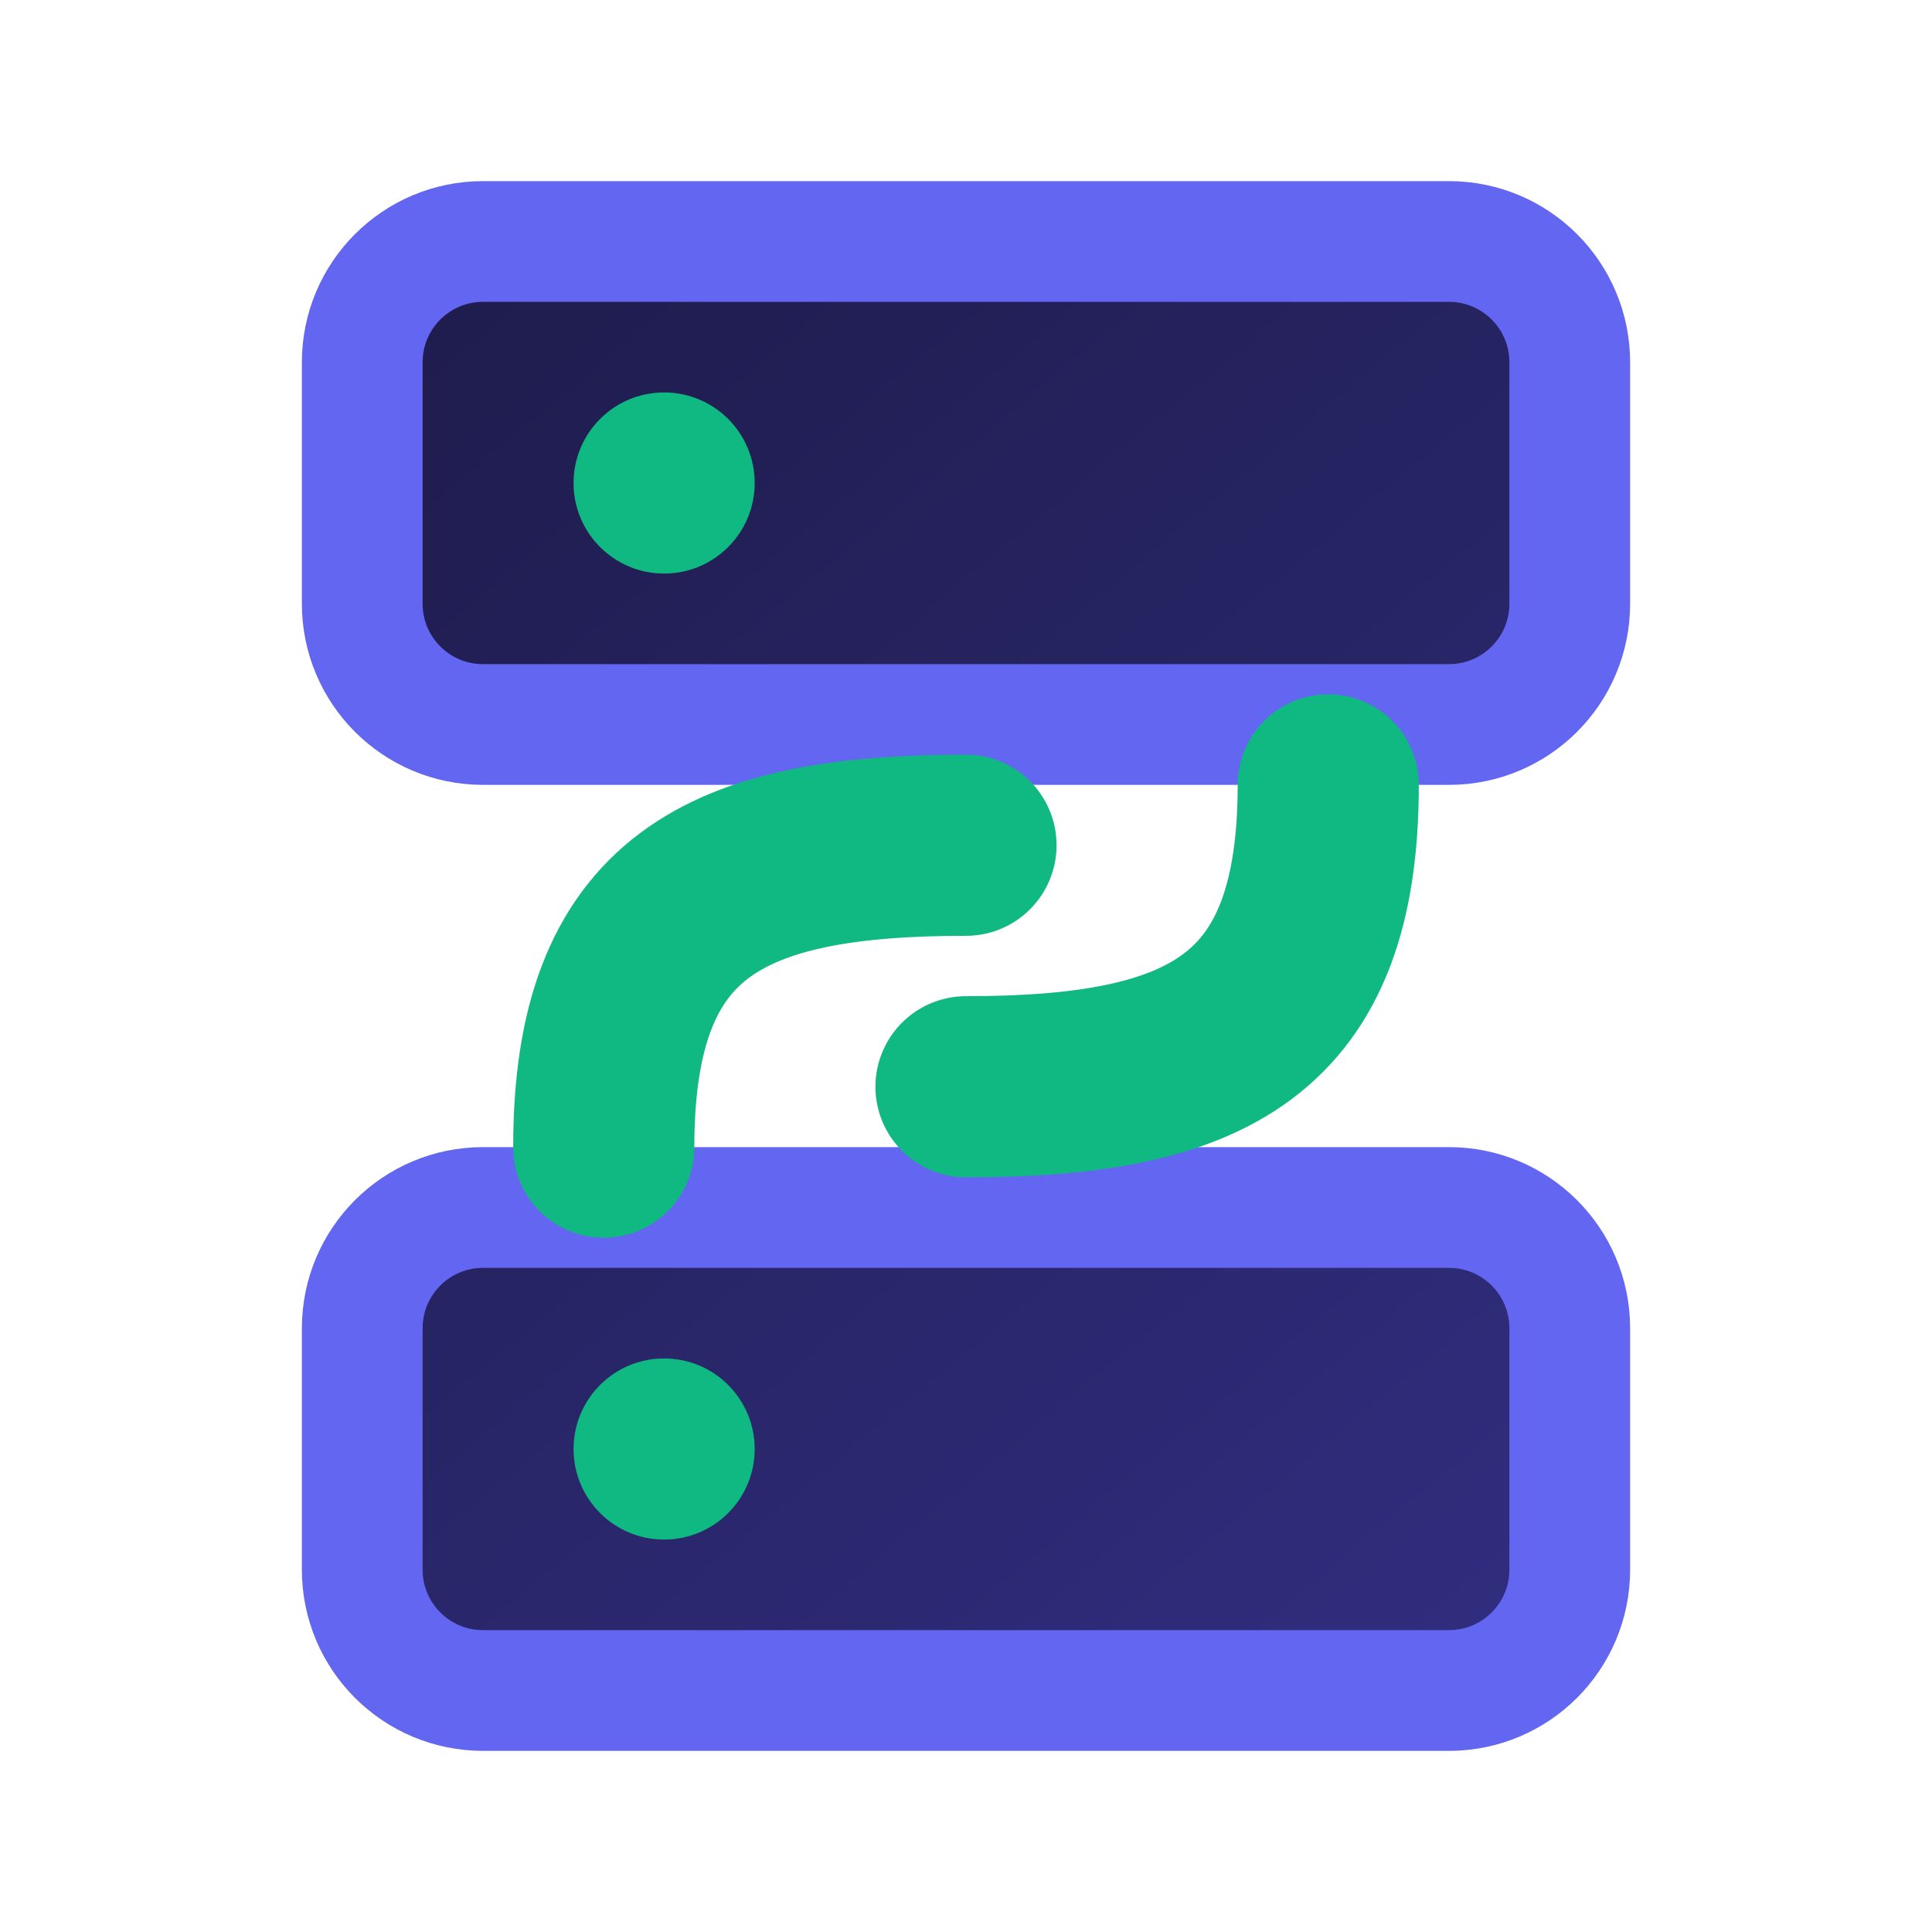
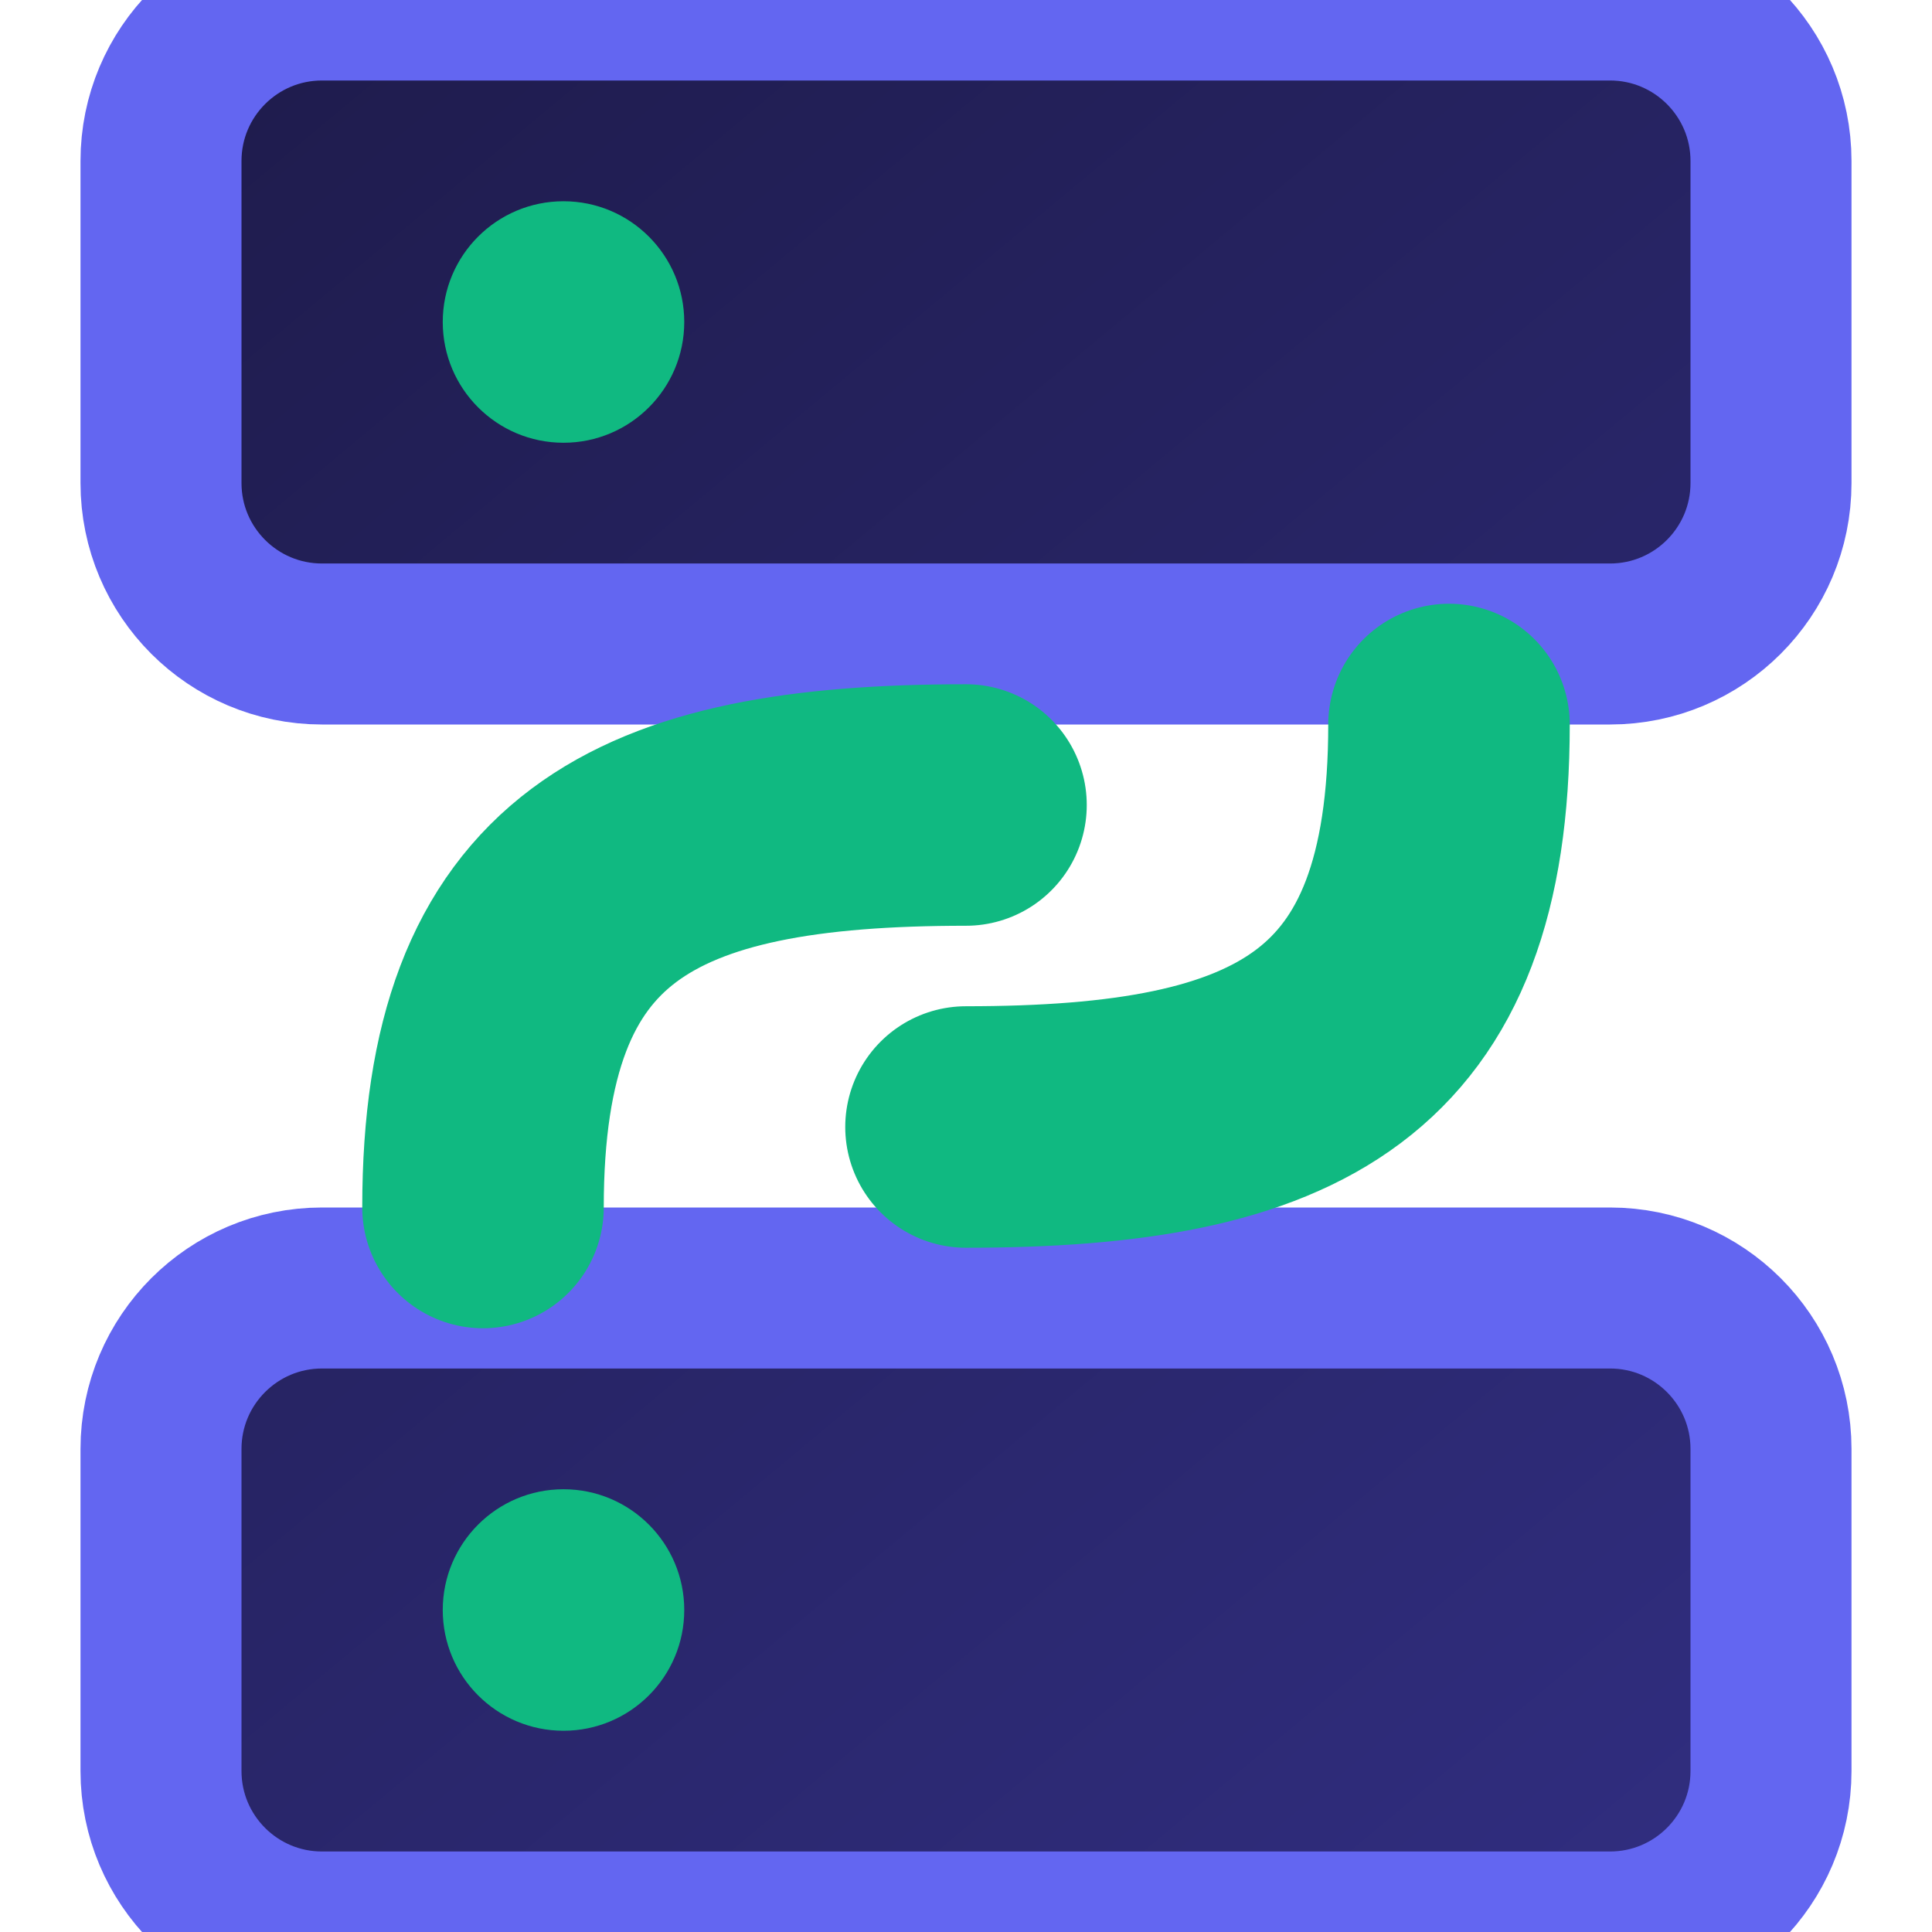
- <svg xmlns="http://www.w3.org/2000/svg" width="16" height="16" viewBox="0 0 16 16" fill="none">
+ <svg xmlns="http://www.w3.org/2000/svg" width="16" height="16" viewBox="2 2 12 12" fill="none">
  <rect x="3" y="2" width="10" height="4" rx="1" fill="url(#envGrad)" stroke="#6366f1" stroke-width="1" />
  <rect x="3" y="10" width="10" height="4" rx="1" fill="url(#envGrad)" stroke="#6366f1" stroke-width="1" />
  <circle cx="5.5" cy="4" r="0.75" fill="#10b981" />
  <circle cx="5.5" cy="12" r="0.75" fill="#10b981" />
  <path d="M11 6.5C11 8.5 10 9 8 9M5 9.5C5 7.5 6 7 8 7" stroke="#10b981" stroke-width="1.5" stroke-linecap="round" />
  <defs>
    <linearGradient id="envGrad" x1="3" y1="2" x2="13" y2="14" gradientUnits="userSpaceOnUse">
      <stop offset="0%" stop-color="#1e1b4b" />
      <stop offset="100%" stop-color="#312e81" />
    </linearGradient>
  </defs>
</svg>
